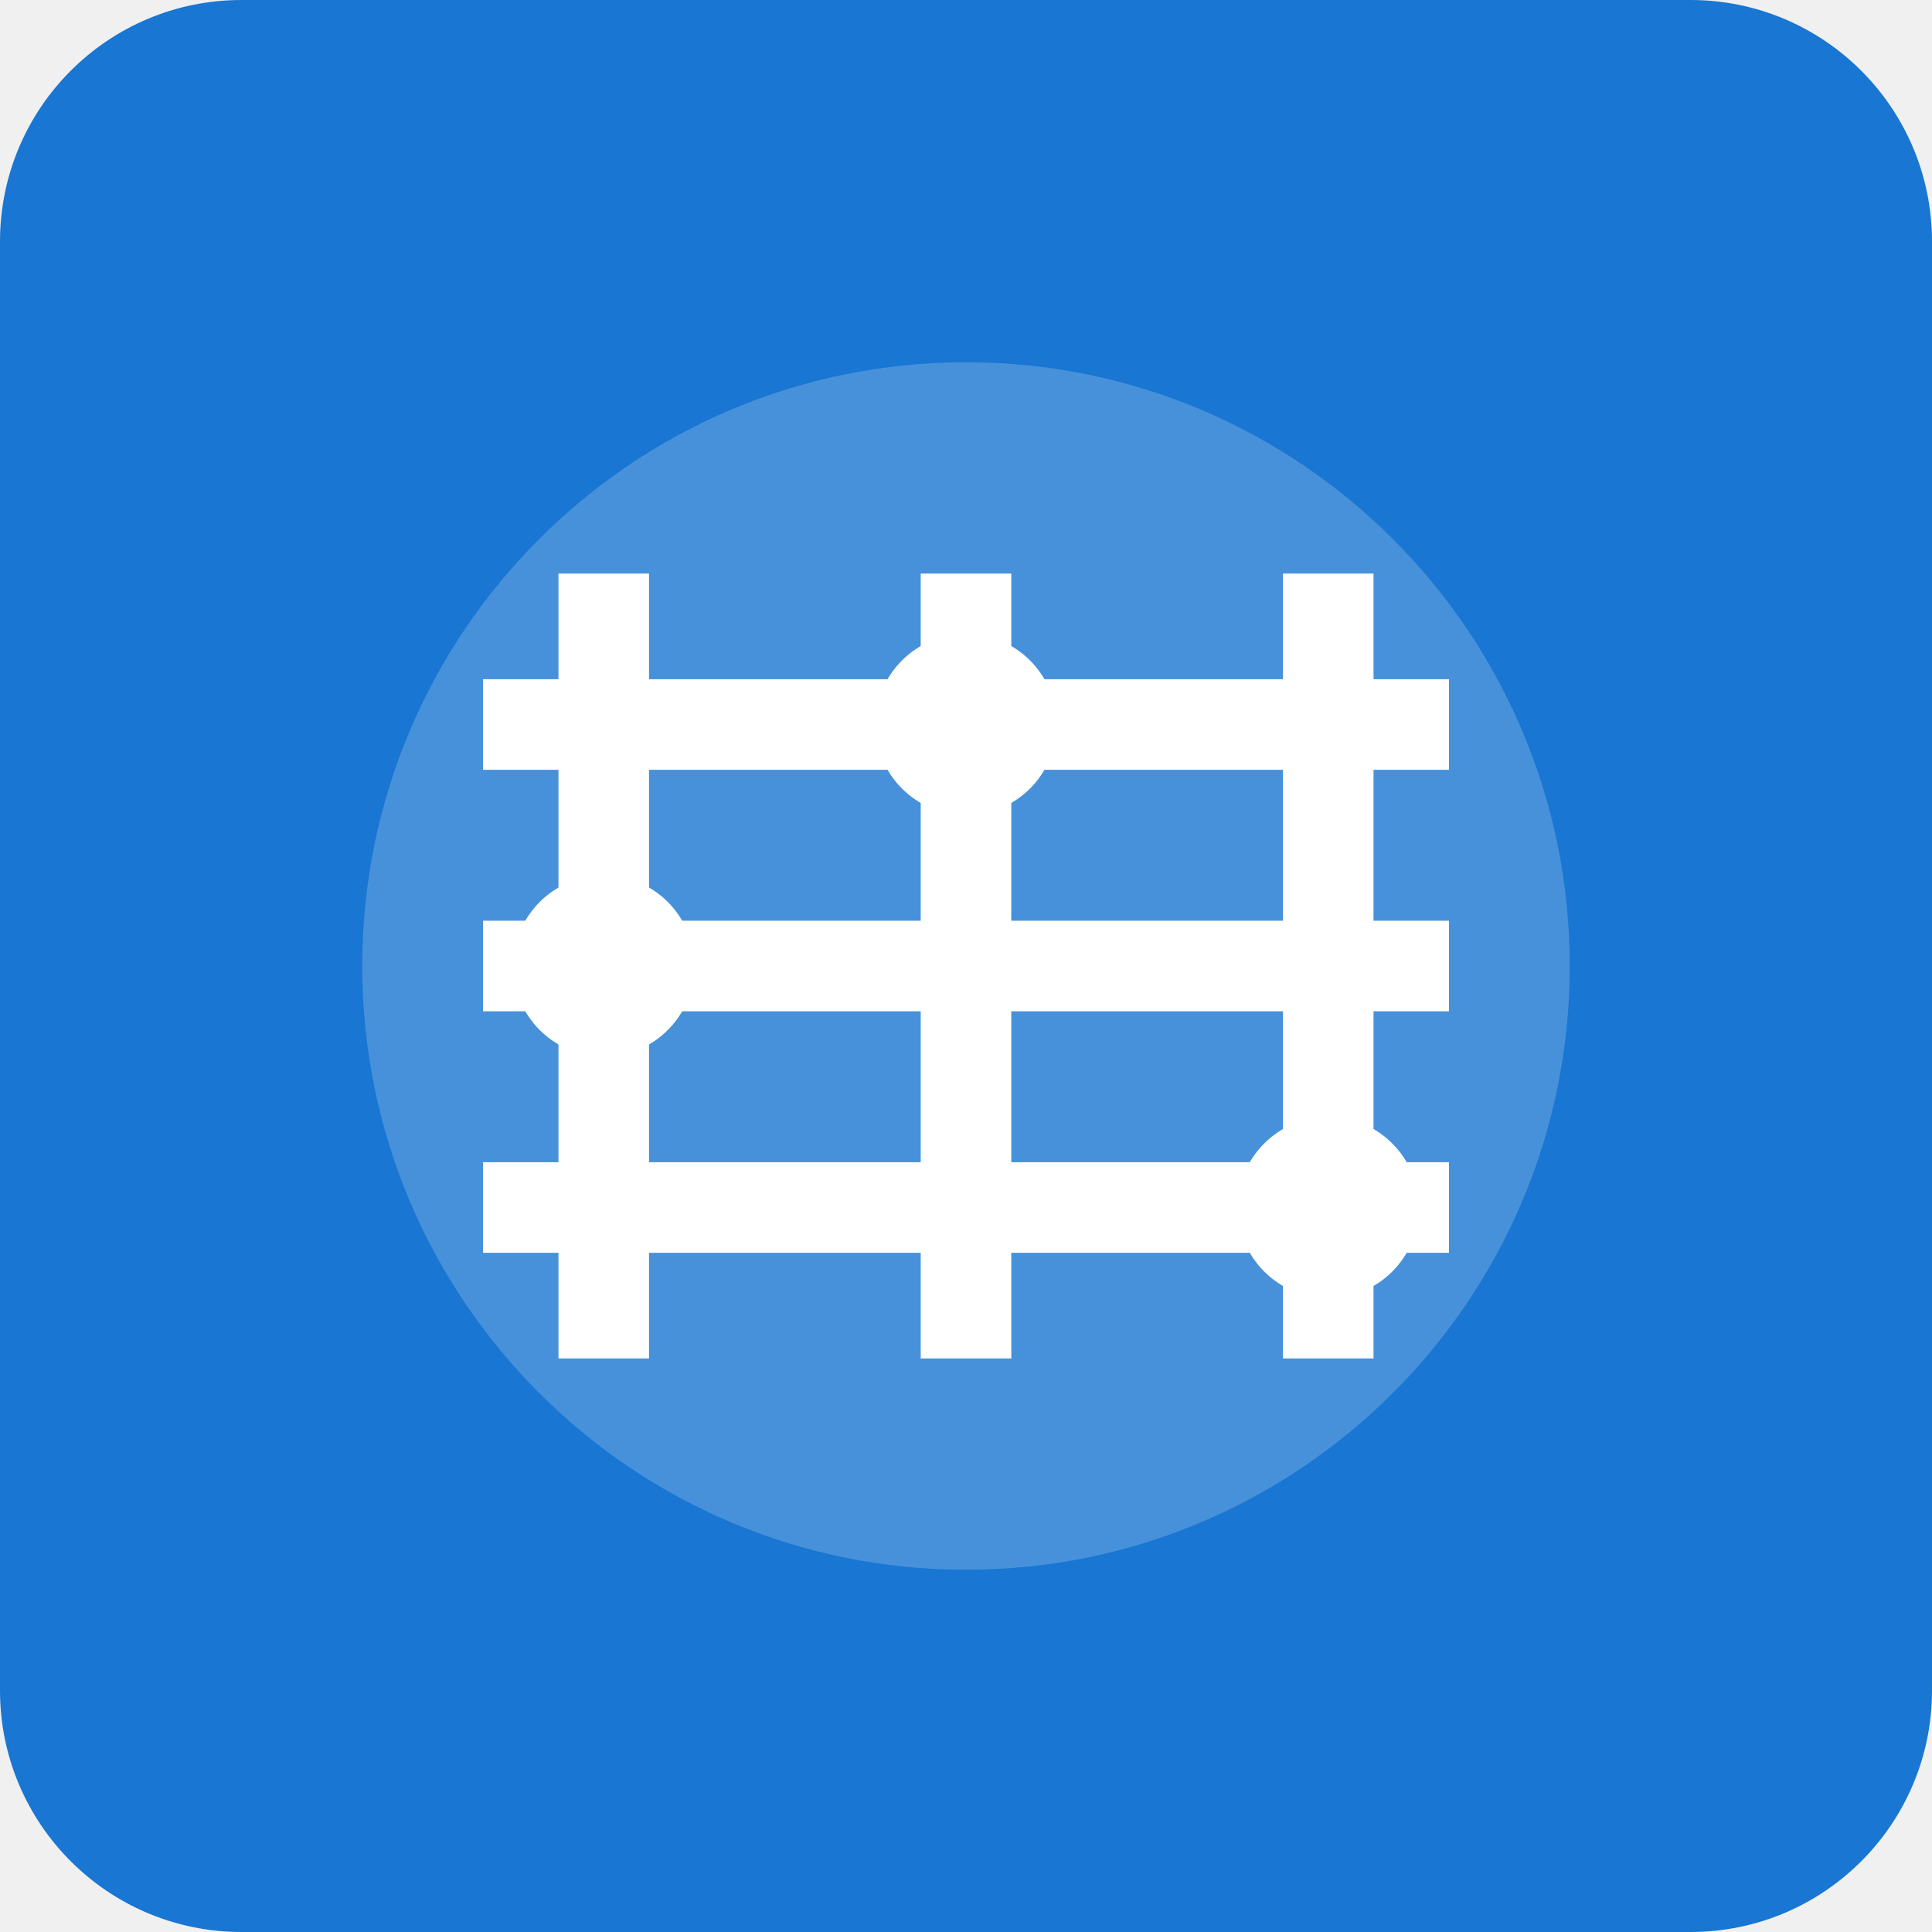
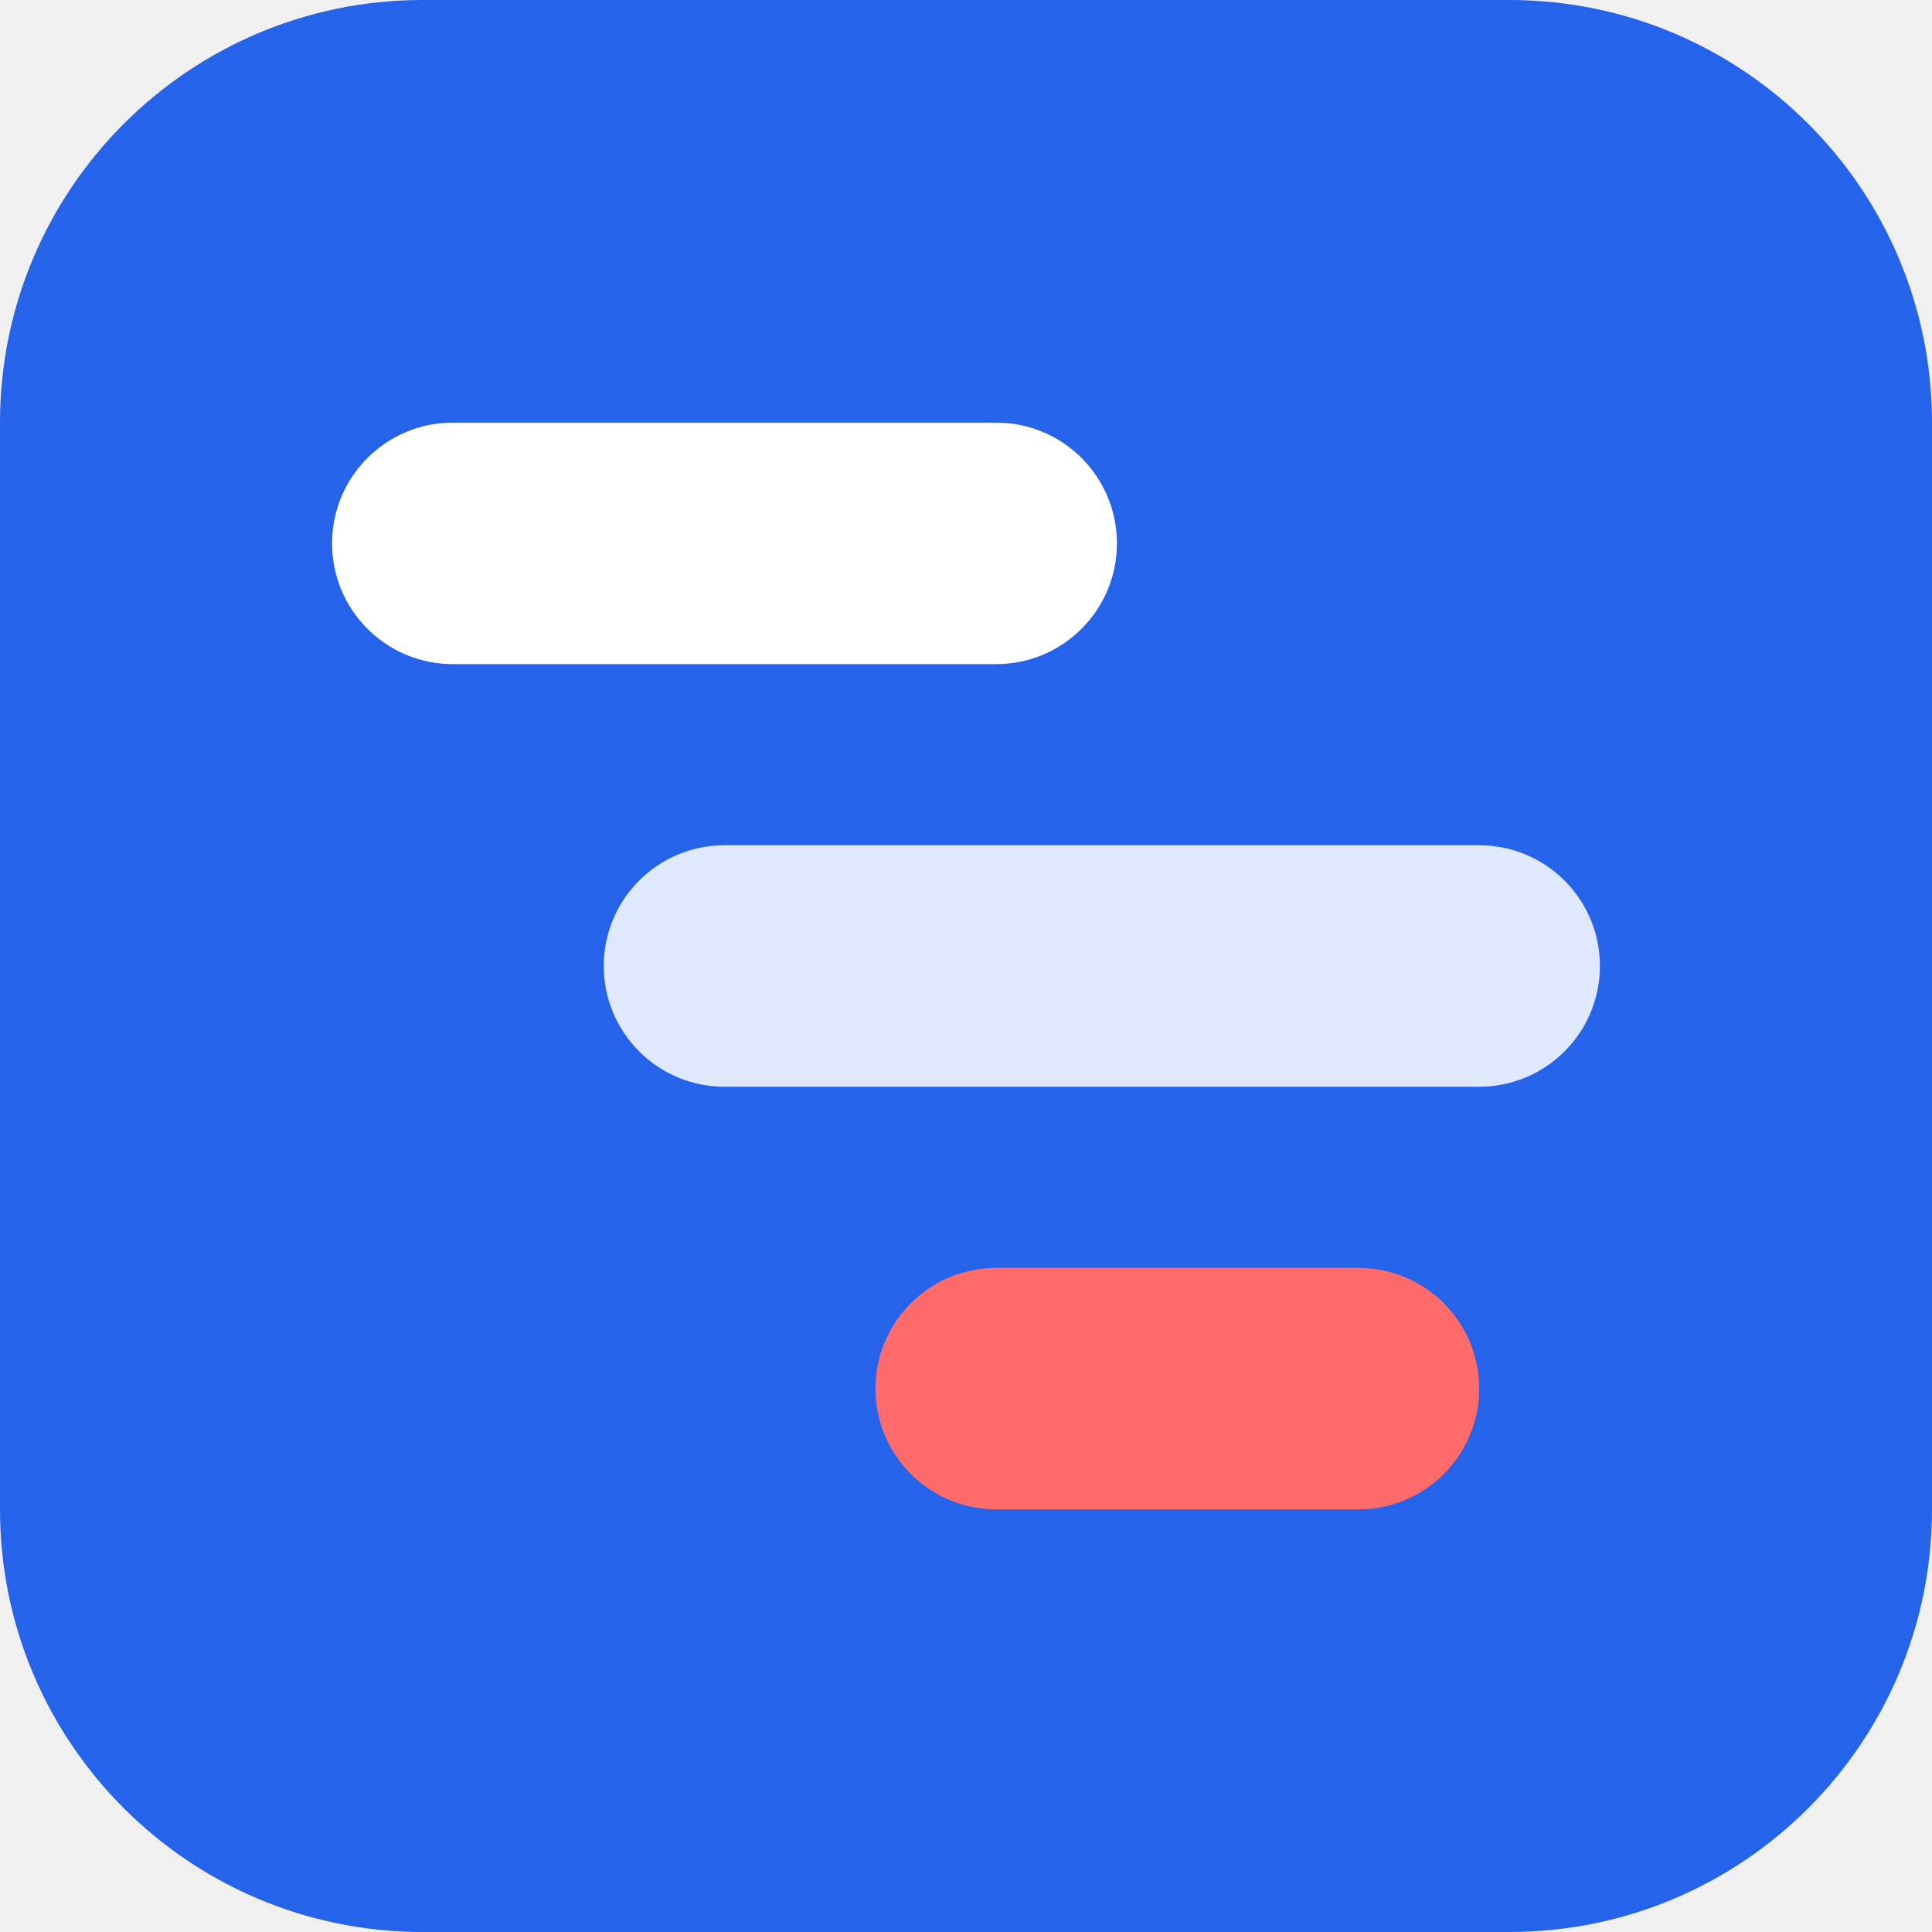
<svg xmlns="http://www.w3.org/2000/svg" width="128" height="128" viewBox="0 0 128 128">
-   <rect width="128" height="128" fill="#1976D2" rx="16" ry="16" />
-   <circle cx="64" cy="64" r="40" fill="white" fill-opacity="0.2" />
-   <path fill="white" d="M32 48 L96 48 M32 64 L96 64 M32 80 L96 80 M40 38 L40 90 M64 38 L64 90 M88 38 L88 90" stroke="white" stroke-width="6" />
-   <circle cx="40" cy="64" r="6" fill="white" />
-   <circle cx="64" cy="48" r="6" fill="white" />
-   <circle cx="88" cy="80" r="6" fill="white" />
+   <rect width="128" height="128" rx="28" fill="#2563eb" />
+   <rect x="22" y="28" width="52" height="16" rx="8" fill="#ffffff" />
+   <rect x="40" y="56" width="66" height="16" rx="8" fill="#ffffff" fill-opacity="0.85" />
+   <rect x="58" y="84" width="40" height="16" rx="8" fill="#ff6b6b" />
</svg>
